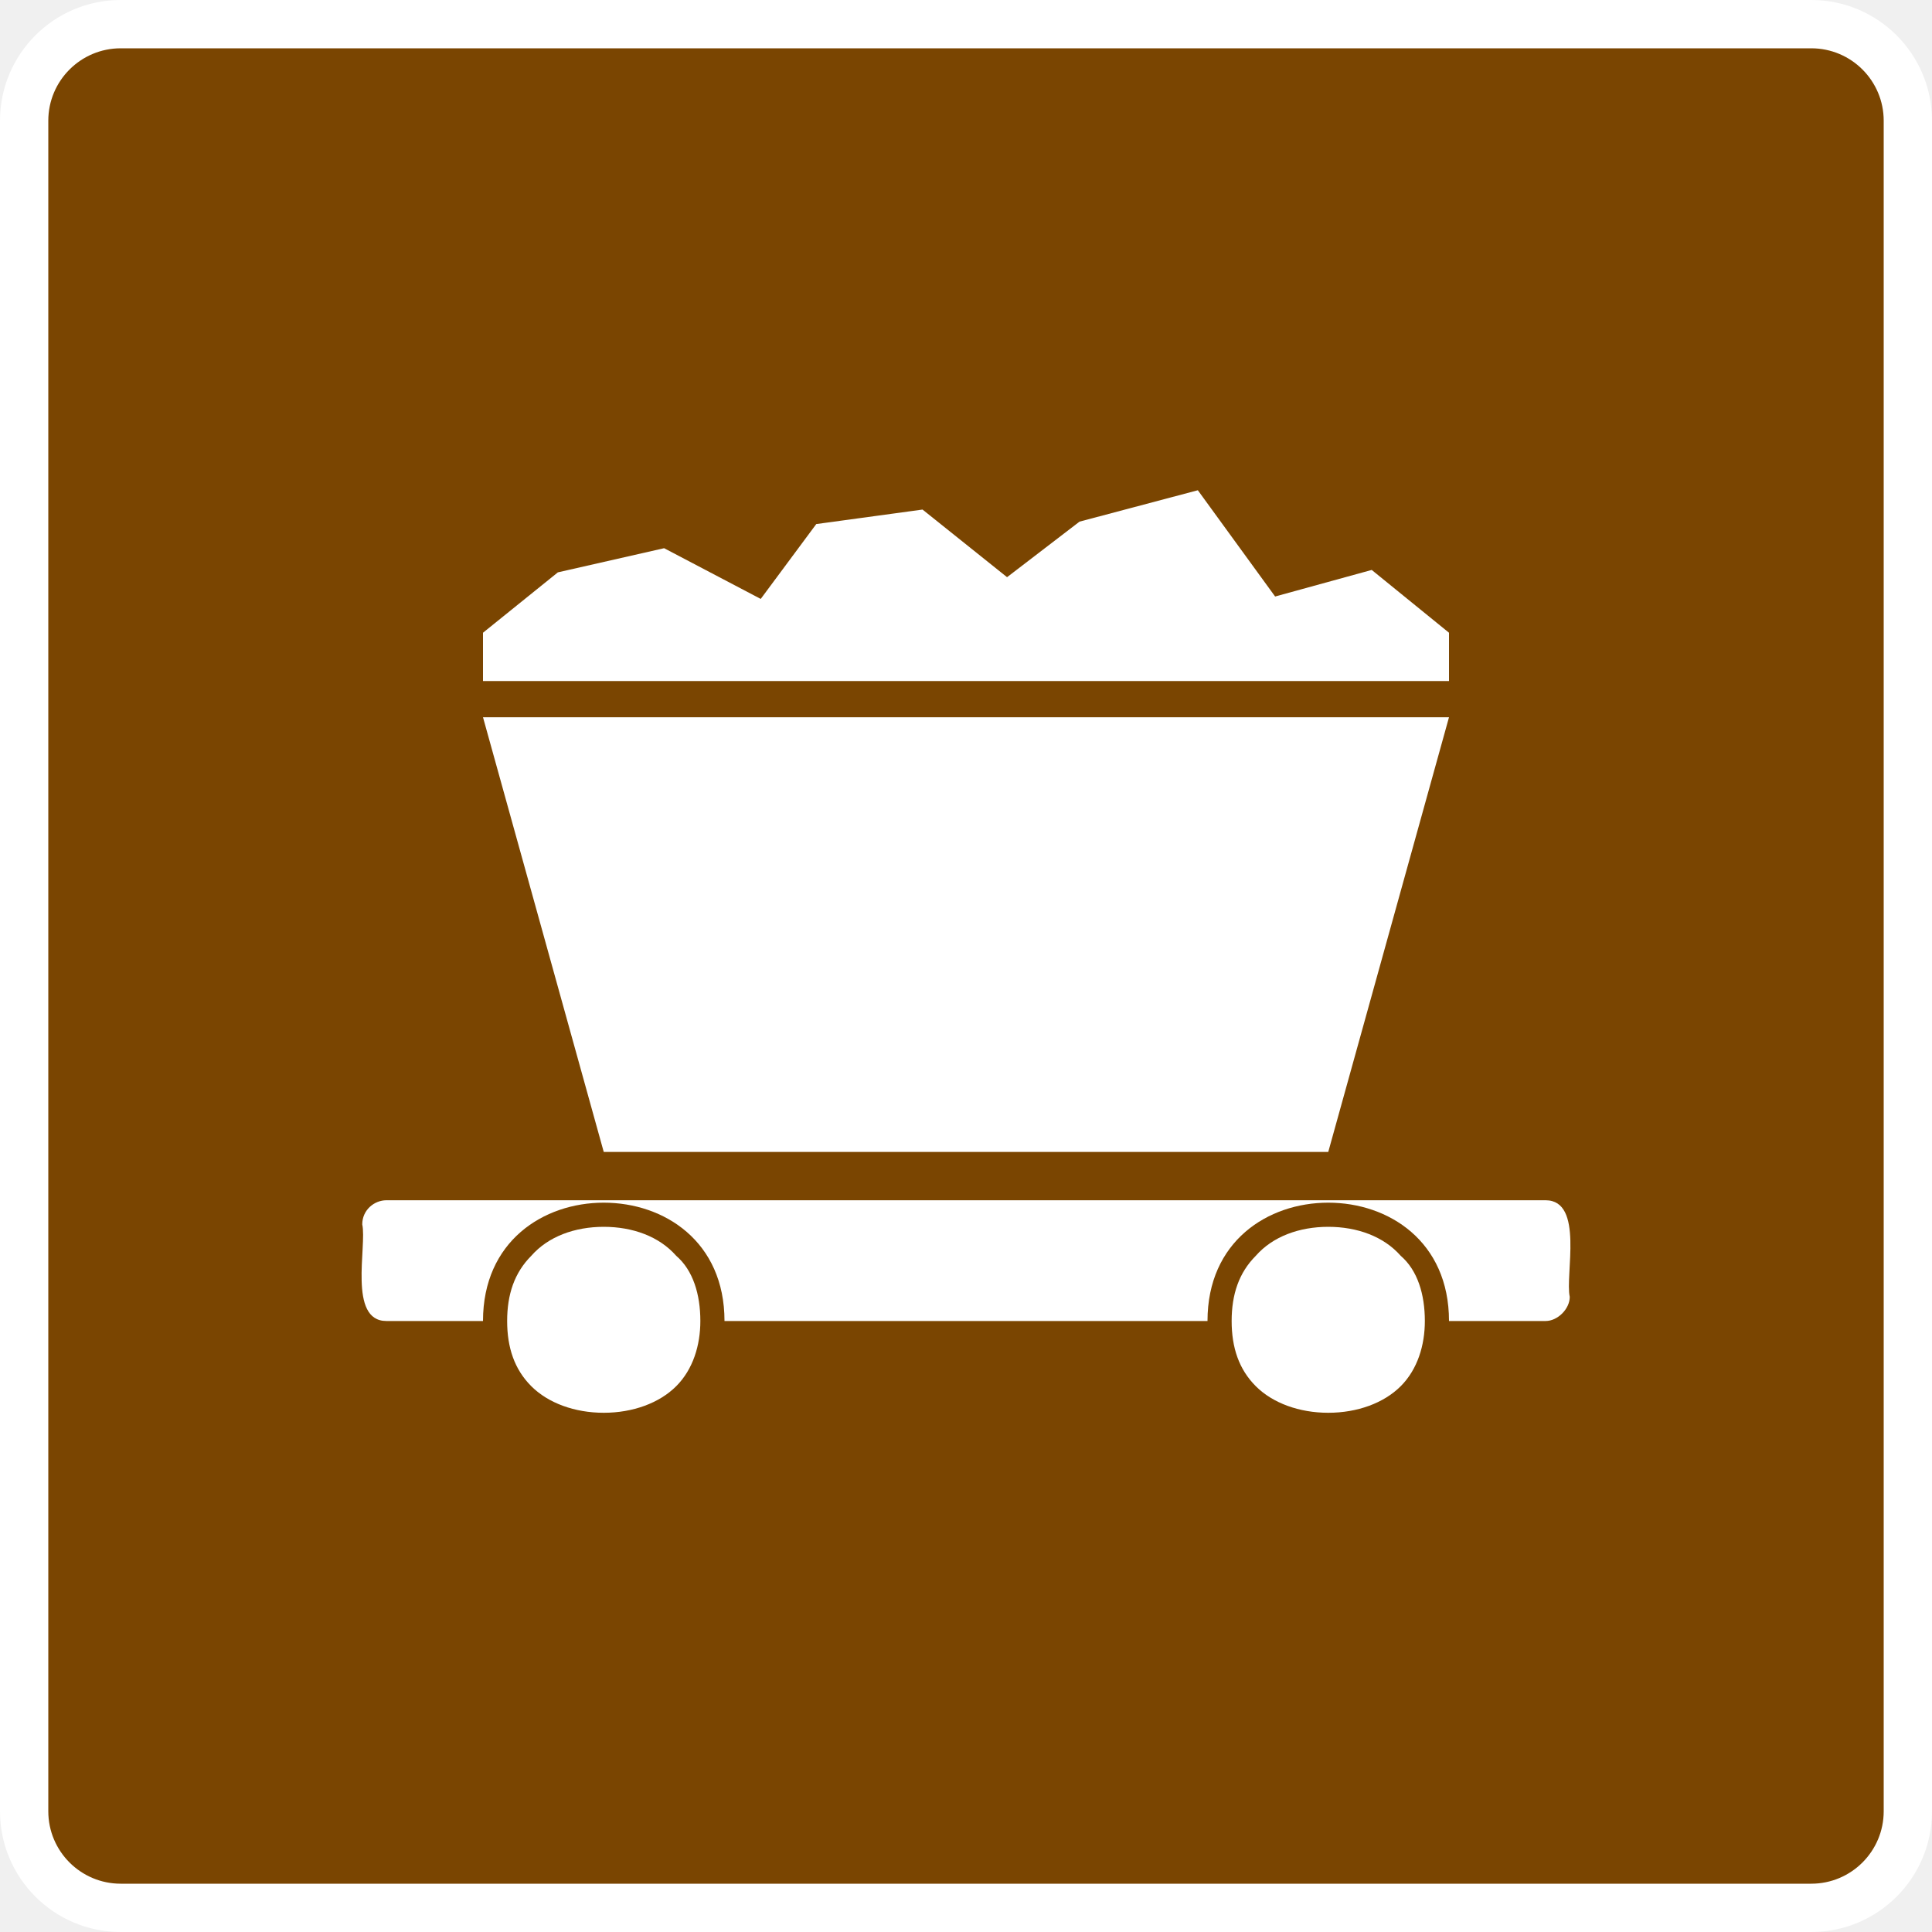
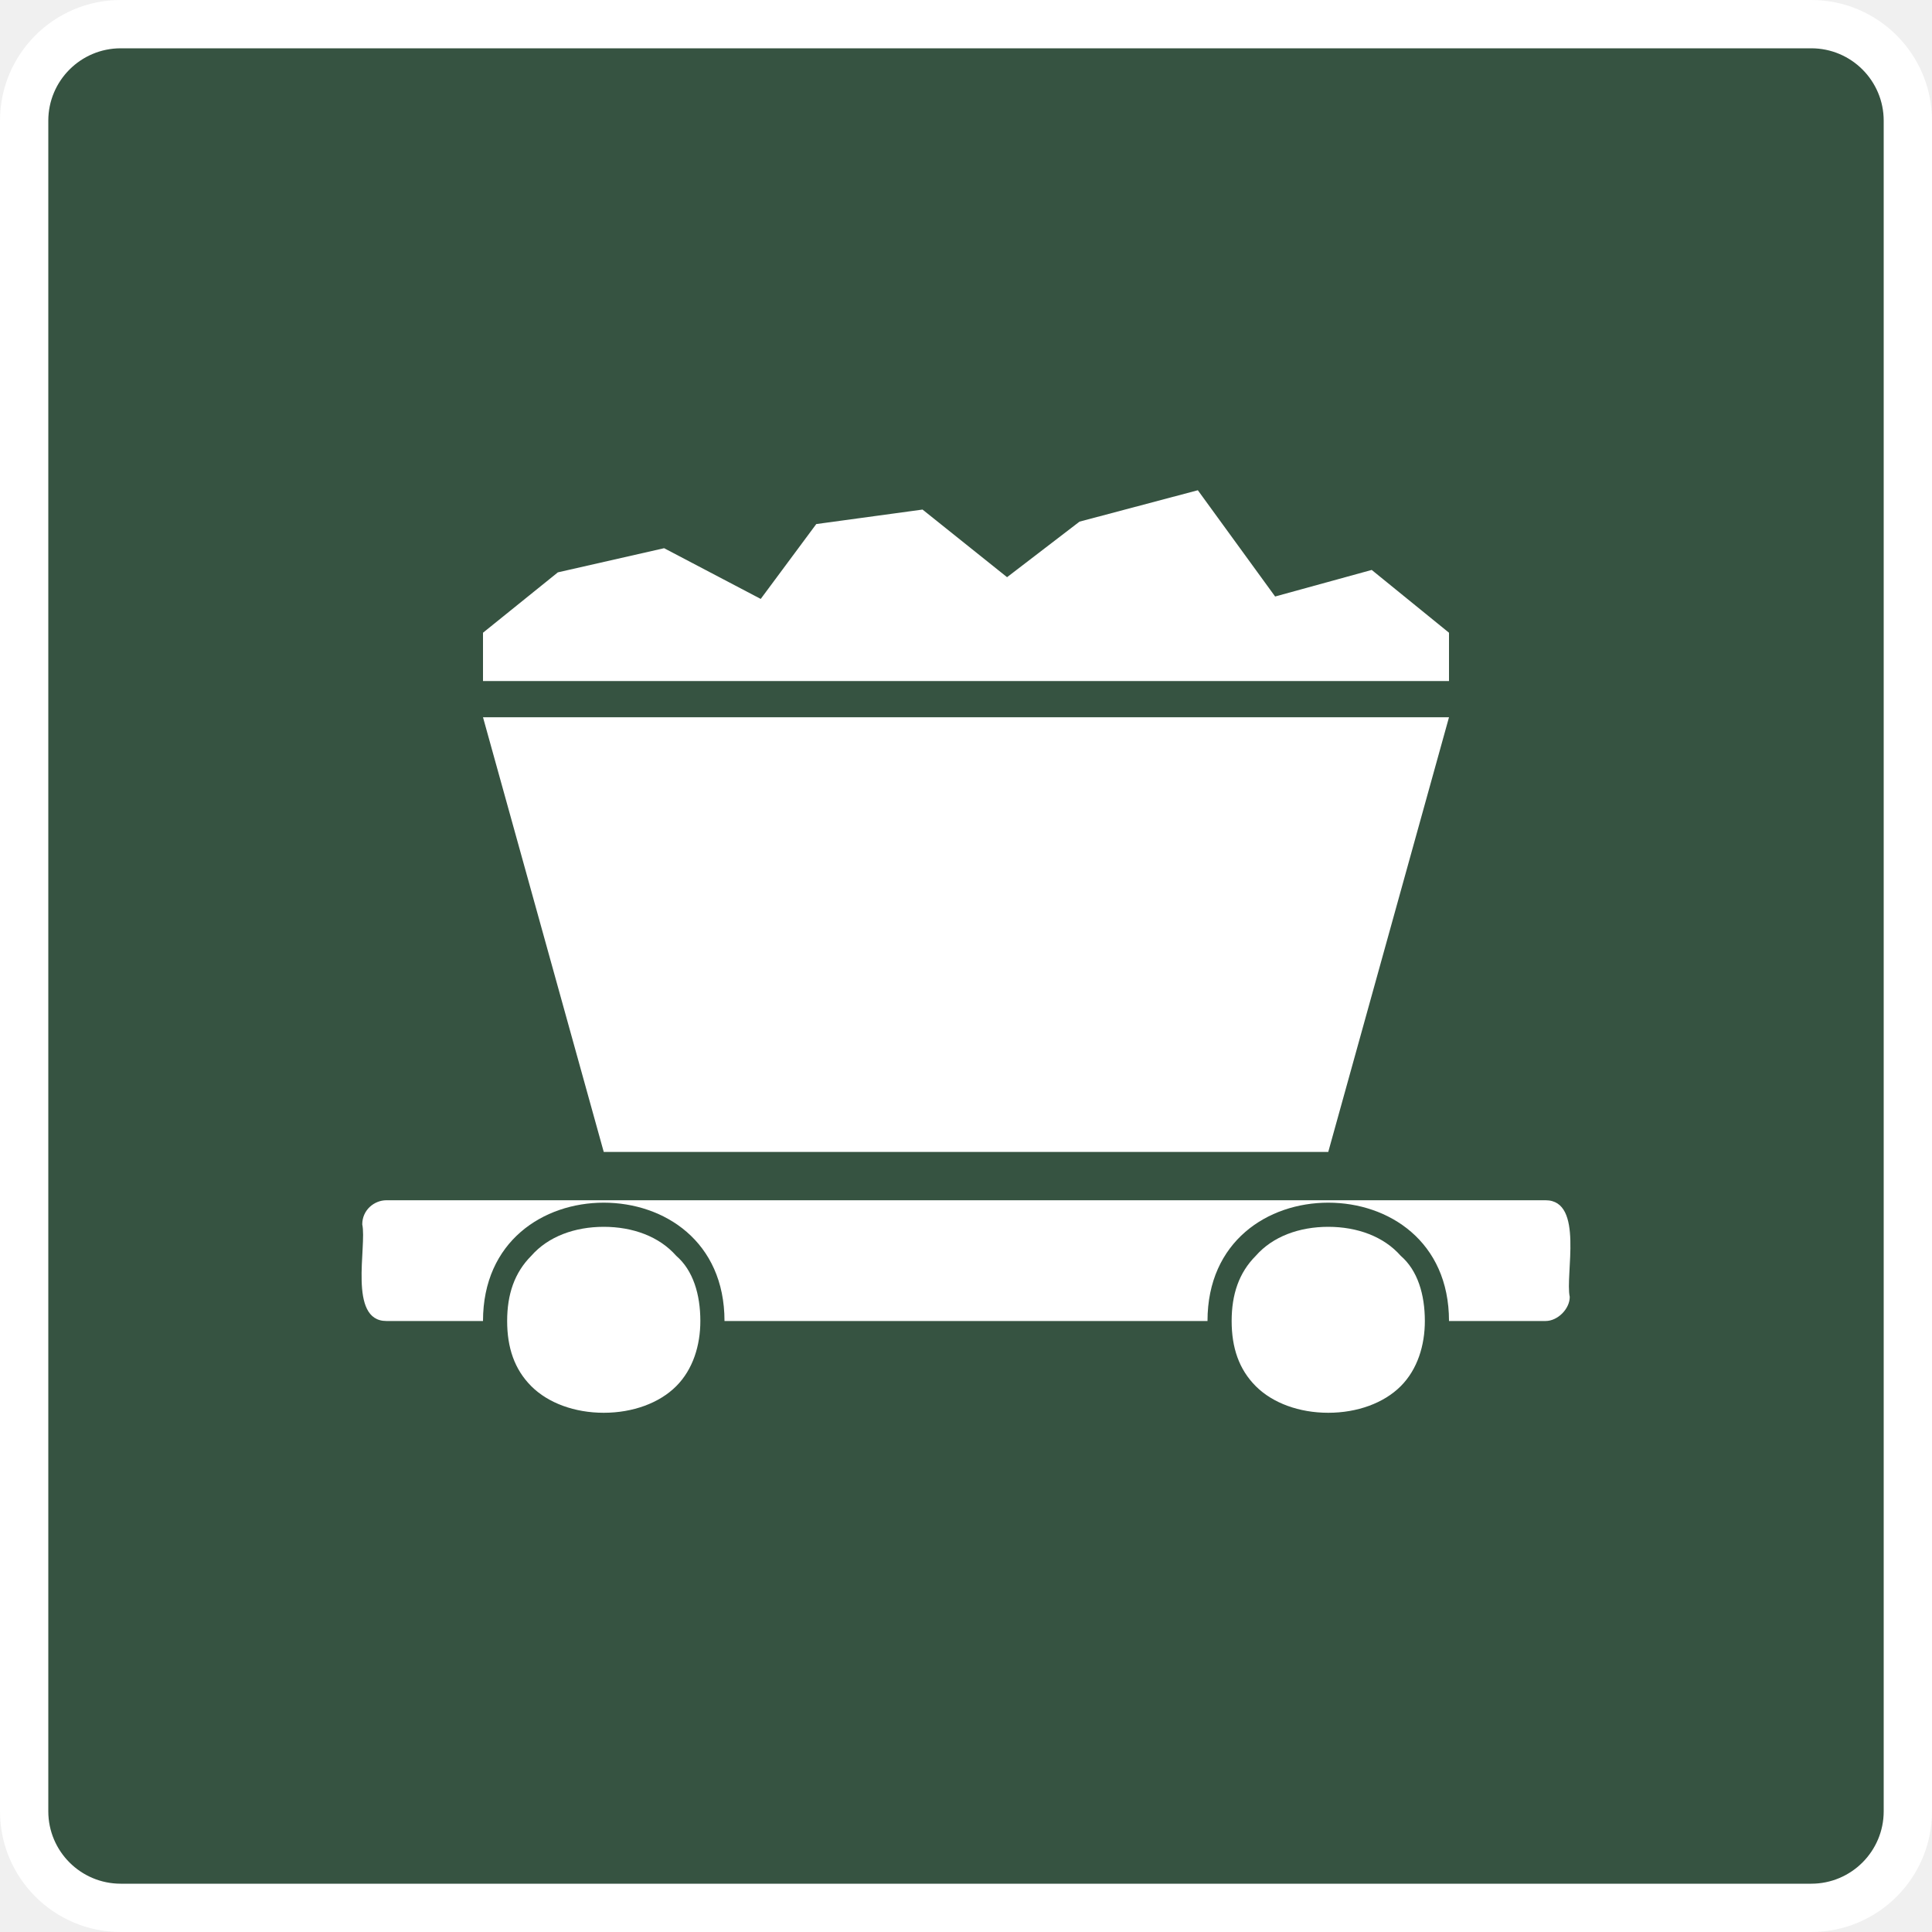
<svg xmlns="http://www.w3.org/2000/svg" id="Layer_2" viewBox="0 0 80 80" width="32" height="32">
  <defs>
-     <style>.cls-1{fill:#fff}.cls-2{fill:#7a4501}</style>
+     <style>.cls-1{fill:#fff}.cls-2{fill:#365341}</style>
  </defs>
  <g id="Layer_1-2">
    <rect width="78" height="78" x="1" y="1" class="cls-2" rx="4" ry="4" />
    <path d="M75 2a3 3 0 0 1 3 3v70a3 3 0 0 1-3 3H5a3 3 0 0 1-3-3V5a3 3 0 0 1 3-3h70m0-2H5a5 5 0 0 0-5 5v70a5 5 0 0 0 5 5h70a5 5 0 0 0 5-5V5a5 5 0 0 0-5-5Z" class="cls-1" />
    <path d="M64 54.7H16c-1.6 0-.8-3.1-1-4 0-.6.5-1 1-1h48c1.6 0 .8 3.1 1 4 0 .5-.5 1-1 1Z" class="cls-1" />
    <path d="M55 59c-1.3 0-2.5-.4-3.4-1.3a4.1 4.1 0 0 1-1.1-3c0-1.3.4-2.3 1.1-3 .9-1 2-1.4 3.4-1.4s2.5.5 3.4 1.3c.7.8 1.1 1.8 1.1 3 0 1.3-.4 2.4-1.1 3.1-.9.9-2 1.3-3.4 1.3Z" class="cls-1" />
    <path d="M55 50.8c1.2 0 2.3.4 3 1.2.7.6 1 1.6 1 2.7 0 1-.3 2-1 2.7-.7.7-1.8 1.1-3 1.1s-2.3-.4-3-1.1c-.7-.7-1-1.6-1-2.7s.3-2 1-2.7c.7-.8 1.8-1.2 3-1.2m0-1c-2.5 0-5 1.6-5 4.9 0 3.2 2.5 4.8 5 4.8s5-1.6 5-4.8c0-3.3-2.5-4.9-5-4.9Z" class="cls-2" />
    <path d="M25 59c-1.3 0-2.5-.4-3.4-1.3a4.1 4.1 0 0 1-1.1-3c0-1.3.4-2.3 1.1-3 .8-1 2-1.4 3.4-1.4s2.5.5 3.4 1.3c.7.8 1.1 1.8 1.1 3 0 1.3-.4 2.4-1.1 3.1-.8.9-2 1.3-3.4 1.3Z" class="cls-1" />
    <path d="M25 50.8c1.2 0 2.3.4 3 1.2.7.6 1 1.6 1 2.7 0 1-.3 2-1 2.7-.7.7-1.8 1.1-3 1.1s-2.3-.4-3-1.1c-.7-.7-1-1.6-1-2.7s.3-2 1-2.7c.7-.8 1.8-1.2 3-1.2m0-1c-2.5 0-5 1.6-5 4.9 0 3.2 2.5 4.8 5 4.8s5-1.6 5-4.8c0-3.3-2.5-4.9-5-4.9Z" class="cls-2" />
    <path d="M55 47.7H25l-5-18h40l-5 18zM60 28.2H20v-2l3.1-2.5 4.4-1 4 2.1 2.3-3.1 4.4-.6 3.5 2.8 3-2.3 4.9-1.3 3.2 4.4 4-1.1 3.2 2.6v2z" class="cls-1" />
  </g>
</svg>
